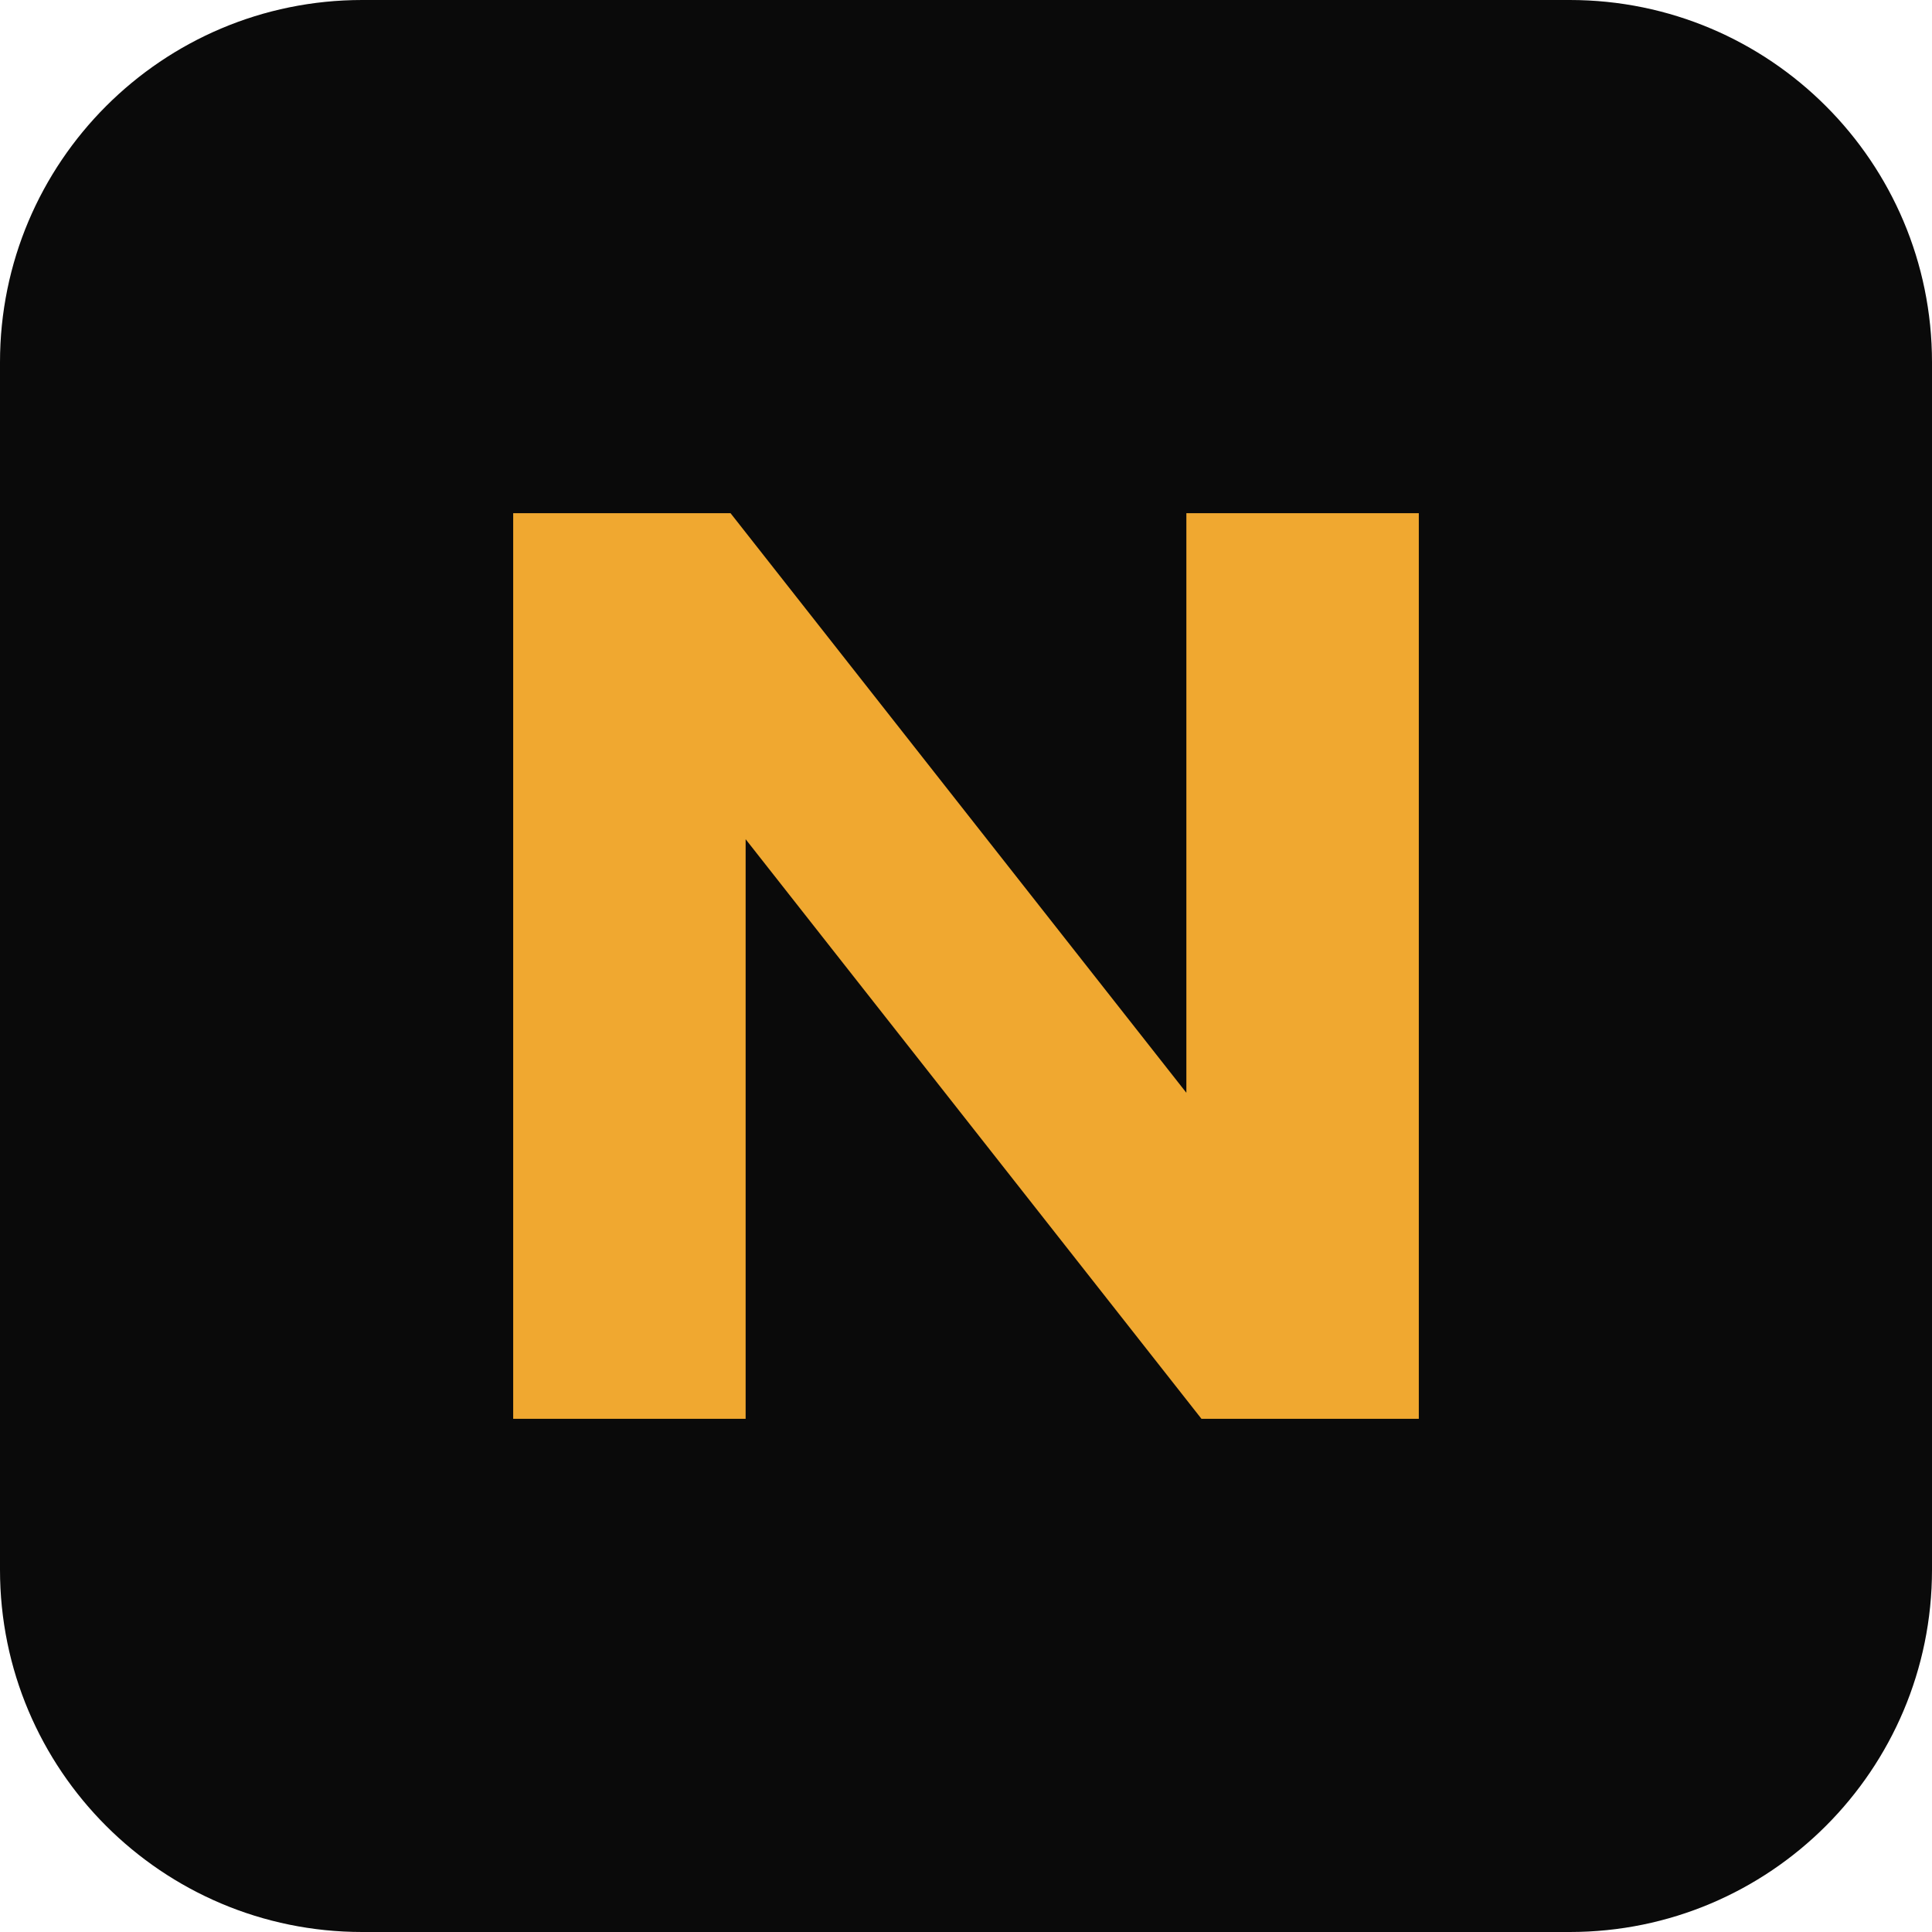
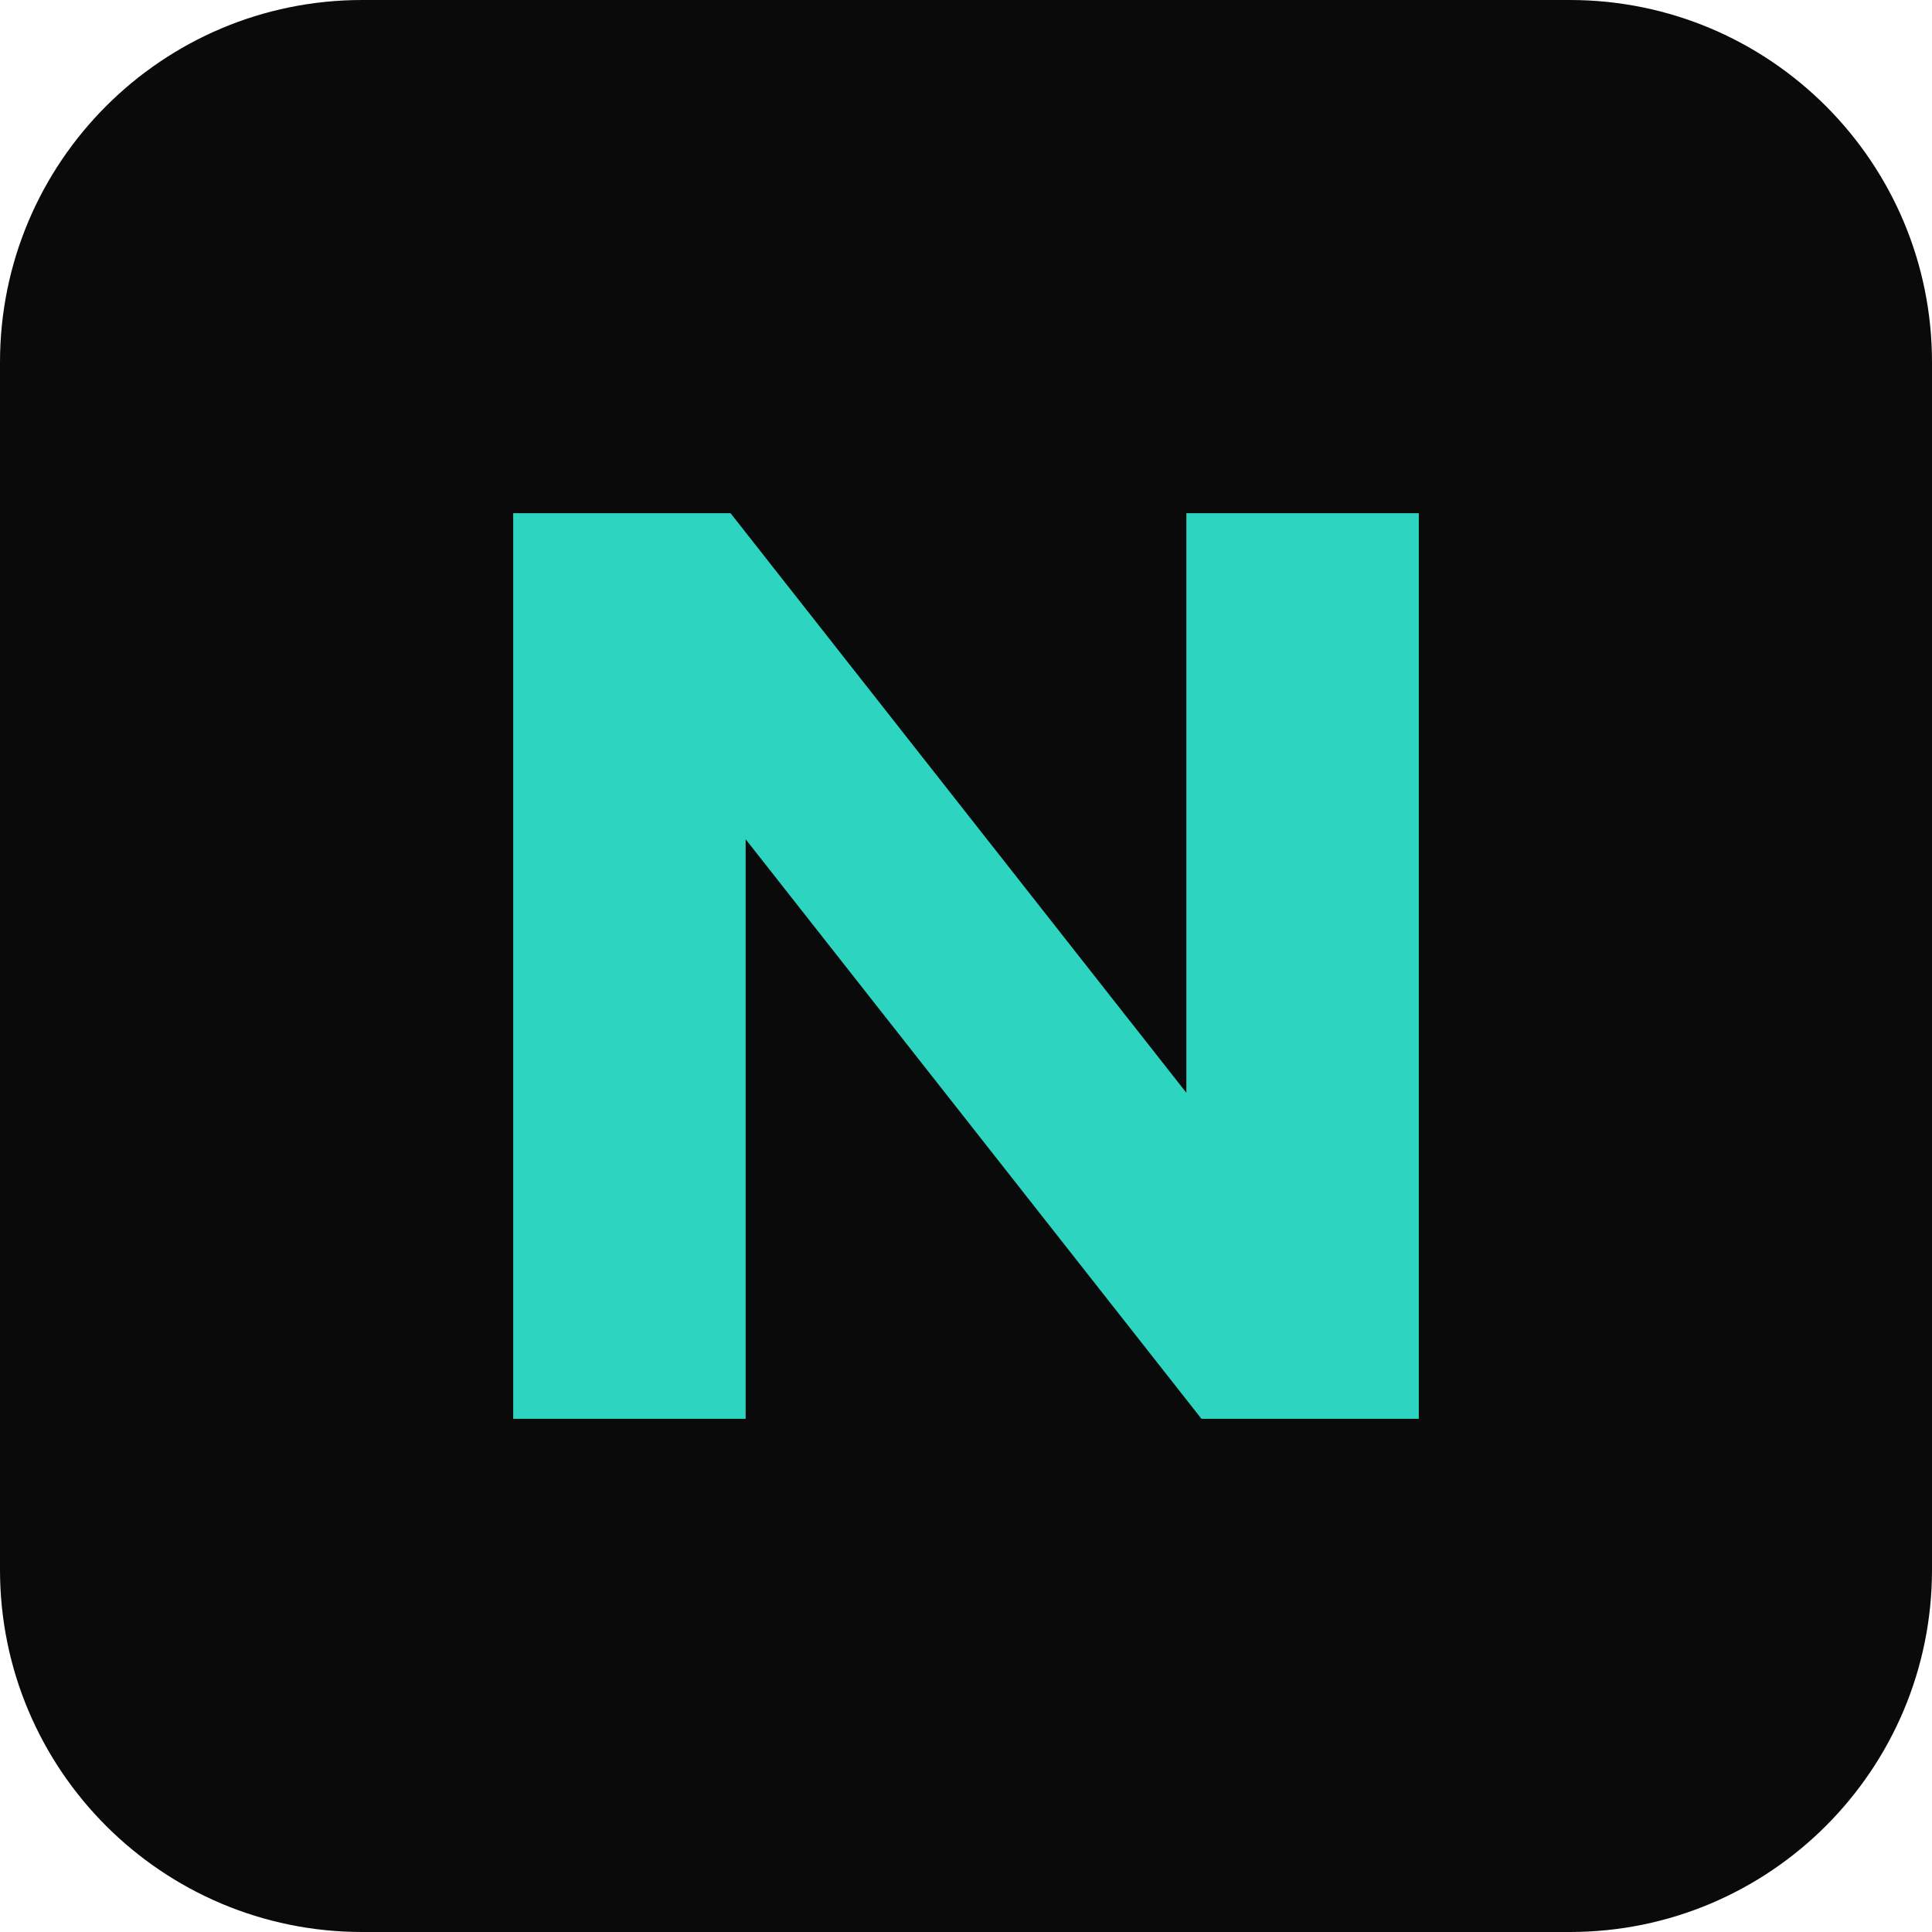
<svg xmlns="http://www.w3.org/2000/svg" viewBox="0 0 64 64" role="img" aria-label="N">
  <rect width="64" height="64" rx="12" fill="#0a0a0a" />
-   <path d="M17 47V17h7.2l15.1 19.2V17H47v30h-7.2L24.7 27.8V47H17z" fill="#f0a830" />
+   <path d="M17 47V17h7.2l15.1 19.2V17H47v30h-7.2L24.7 27.8V47H17z" fill="#2dd4bf" />
</svg>
